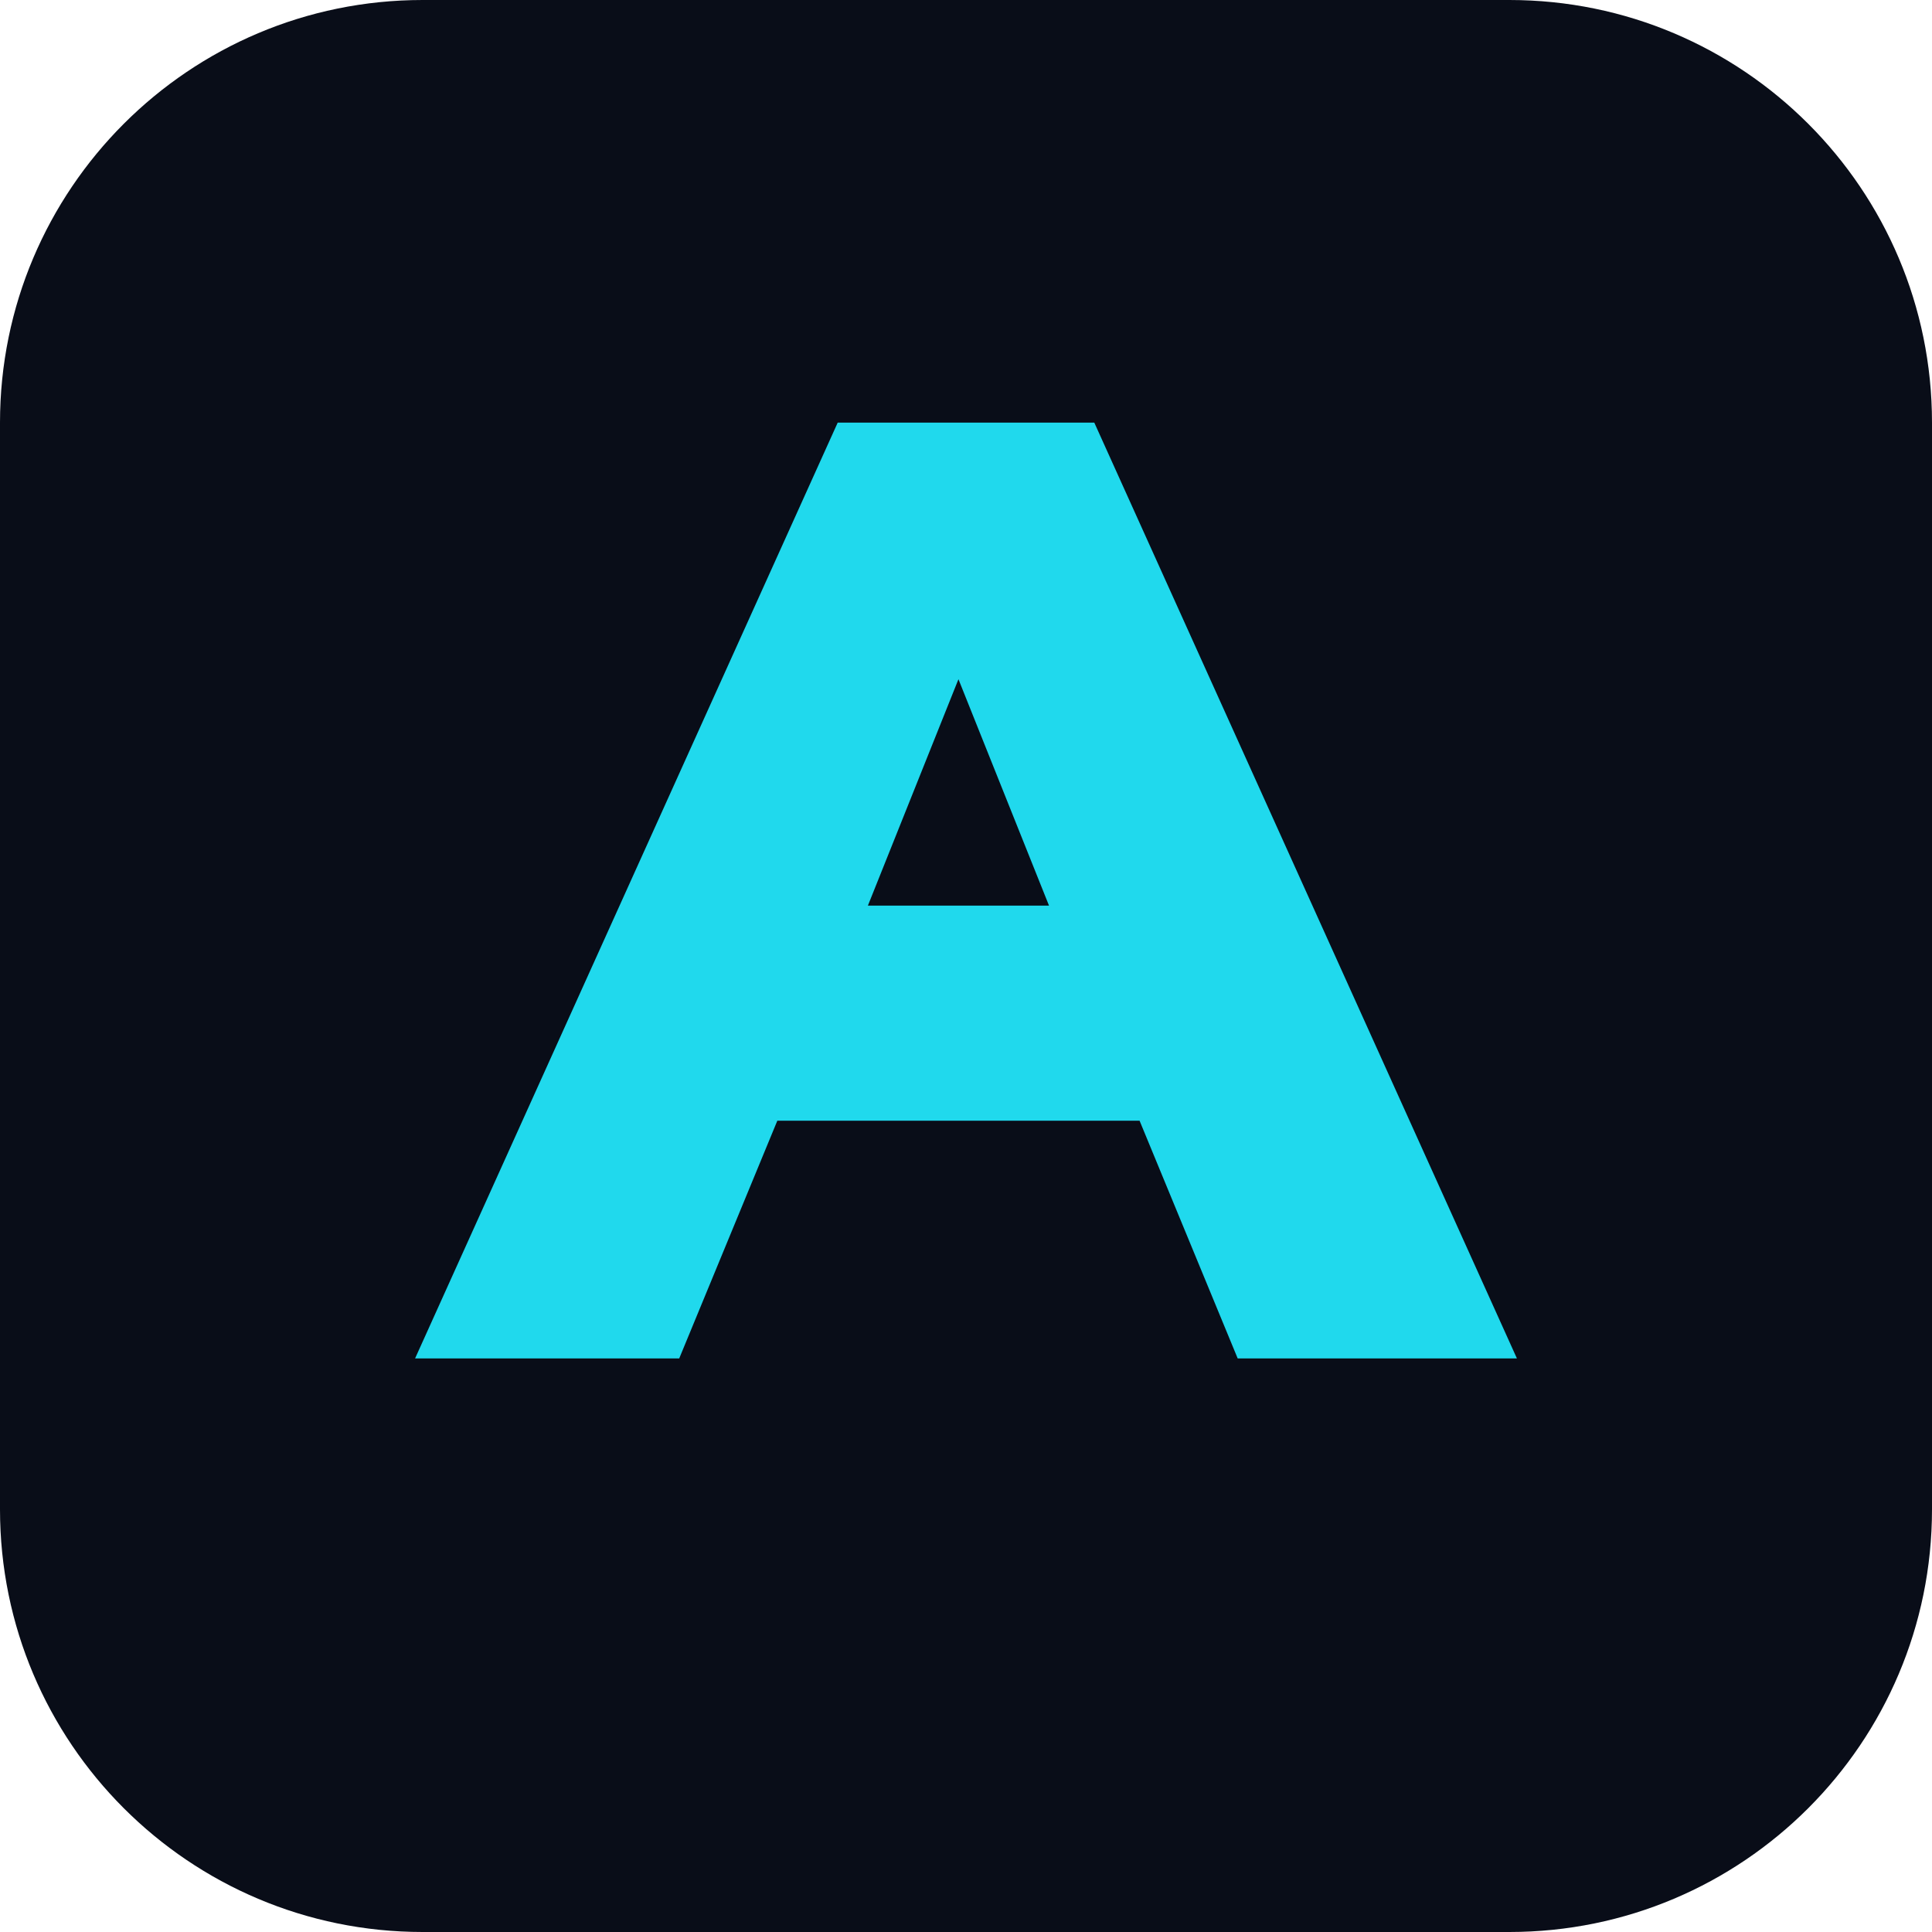
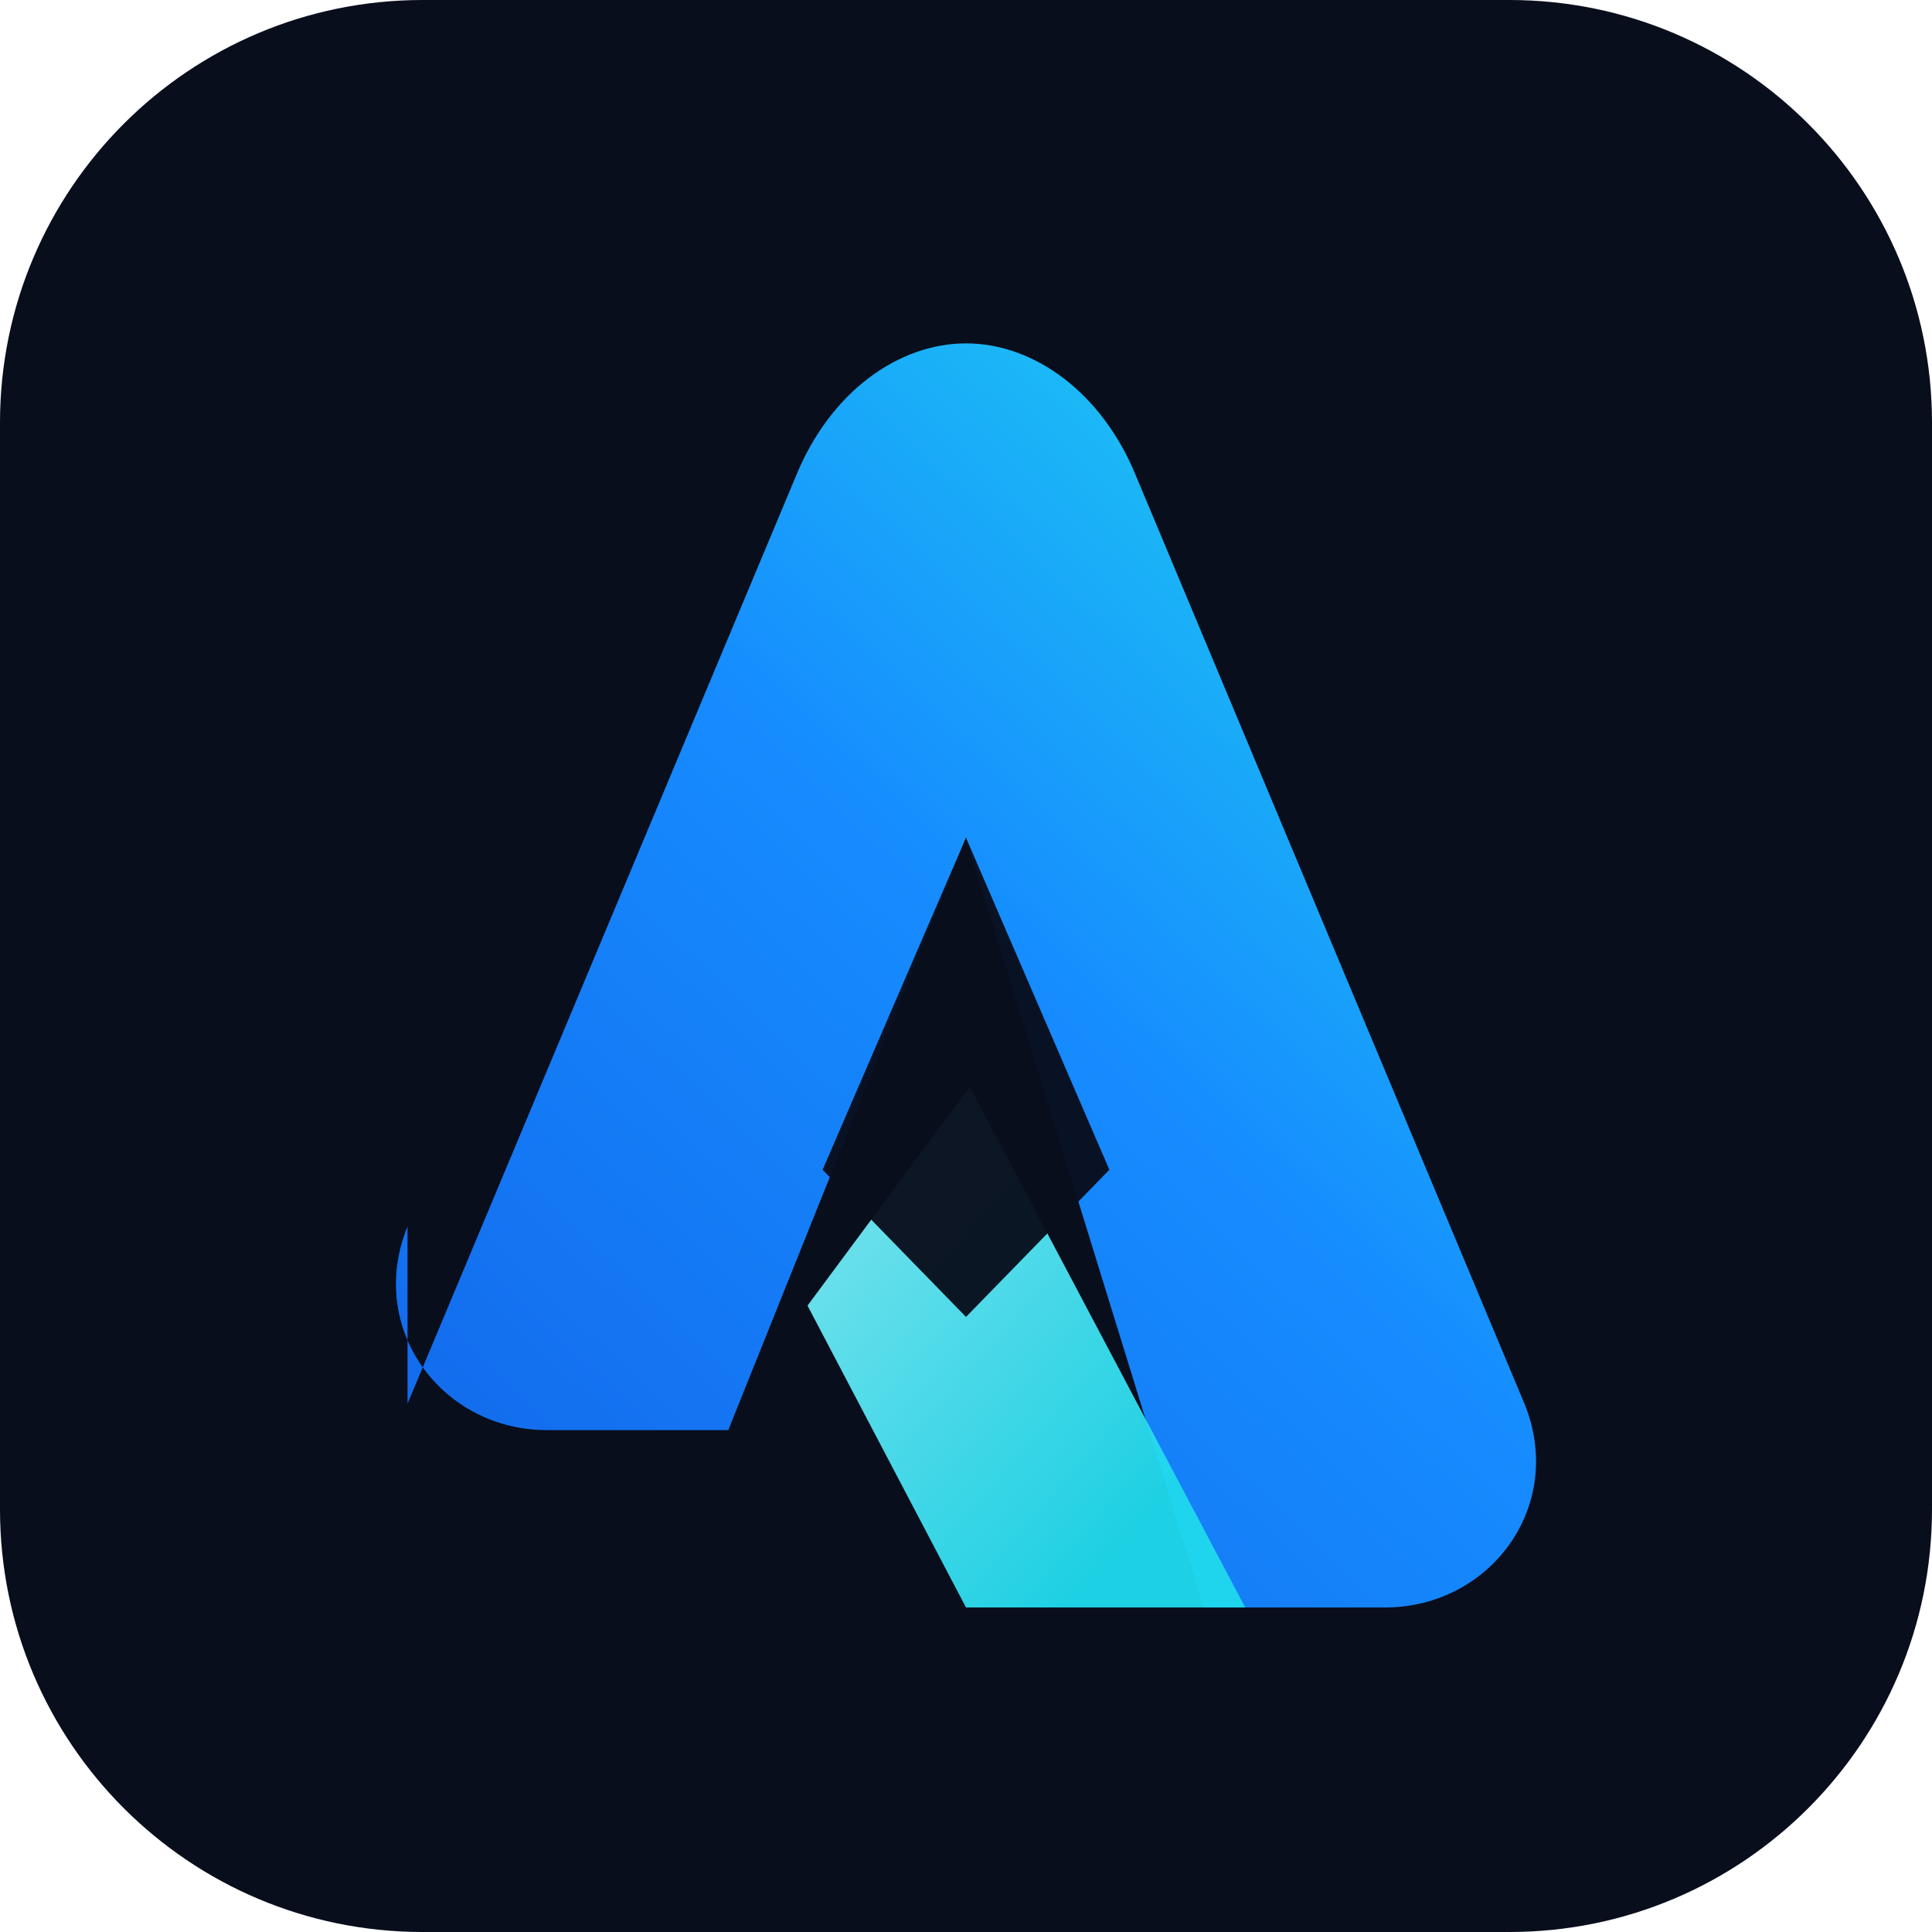
<svg xmlns="http://www.w3.org/2000/svg" viewBox="0 0 512 512">
-   <rect width="512" height="512" rx="112" fill="#090d18" />
-   <path d="M110 360 222 112h68l112 248h-74l-26-63h-96l-26 63z" fill="#20d9ed" />
-   <path d="M230 240h48l-24-60z" fill="#090d18" />
+   <defs>
+     <linearGradient id="aureonBlue" x1="80" y1="420" x2="410" y2="70" gradientUnits="userSpaceOnUse">
+       <stop offset="0" stop-color="#1263e8" />
+       <stop offset=".52" stop-color="#168cff" />
+       <stop offset="1" stop-color="#20e0ed" />
+     </linearGradient>
+     <linearGradient id="playGlow" x1="180" y1="220" x2="340" y2="360" gradientUnits="userSpaceOnUse">
+       <stop offset="0" stop-color="#bafaff" />
+       <stop offset="1" stop-color="#20d9ed" />
+     </linearGradient>
+   </defs>
+   <rect width="512" height="512" rx="112" fill="#080e1c" />
+   <path d="M108 372 211 126c9-22 27-35 45-35s36 13 45 35l103 246c11 27-9 54-37 54h-48L256 222l-63 157h-48c-28 0-48-27-37-54Z" fill="url(#aureonBlue)" />
+   <path d="M257 288 330 426h-74l-42-80 43-58Z" fill="url(#playGlow)" opacity=".95" />
+   <path d="M256 222 294 310l-38 39-38-39 38-88Z" fill="#080e1c" opacity=".96" />
</svg>
